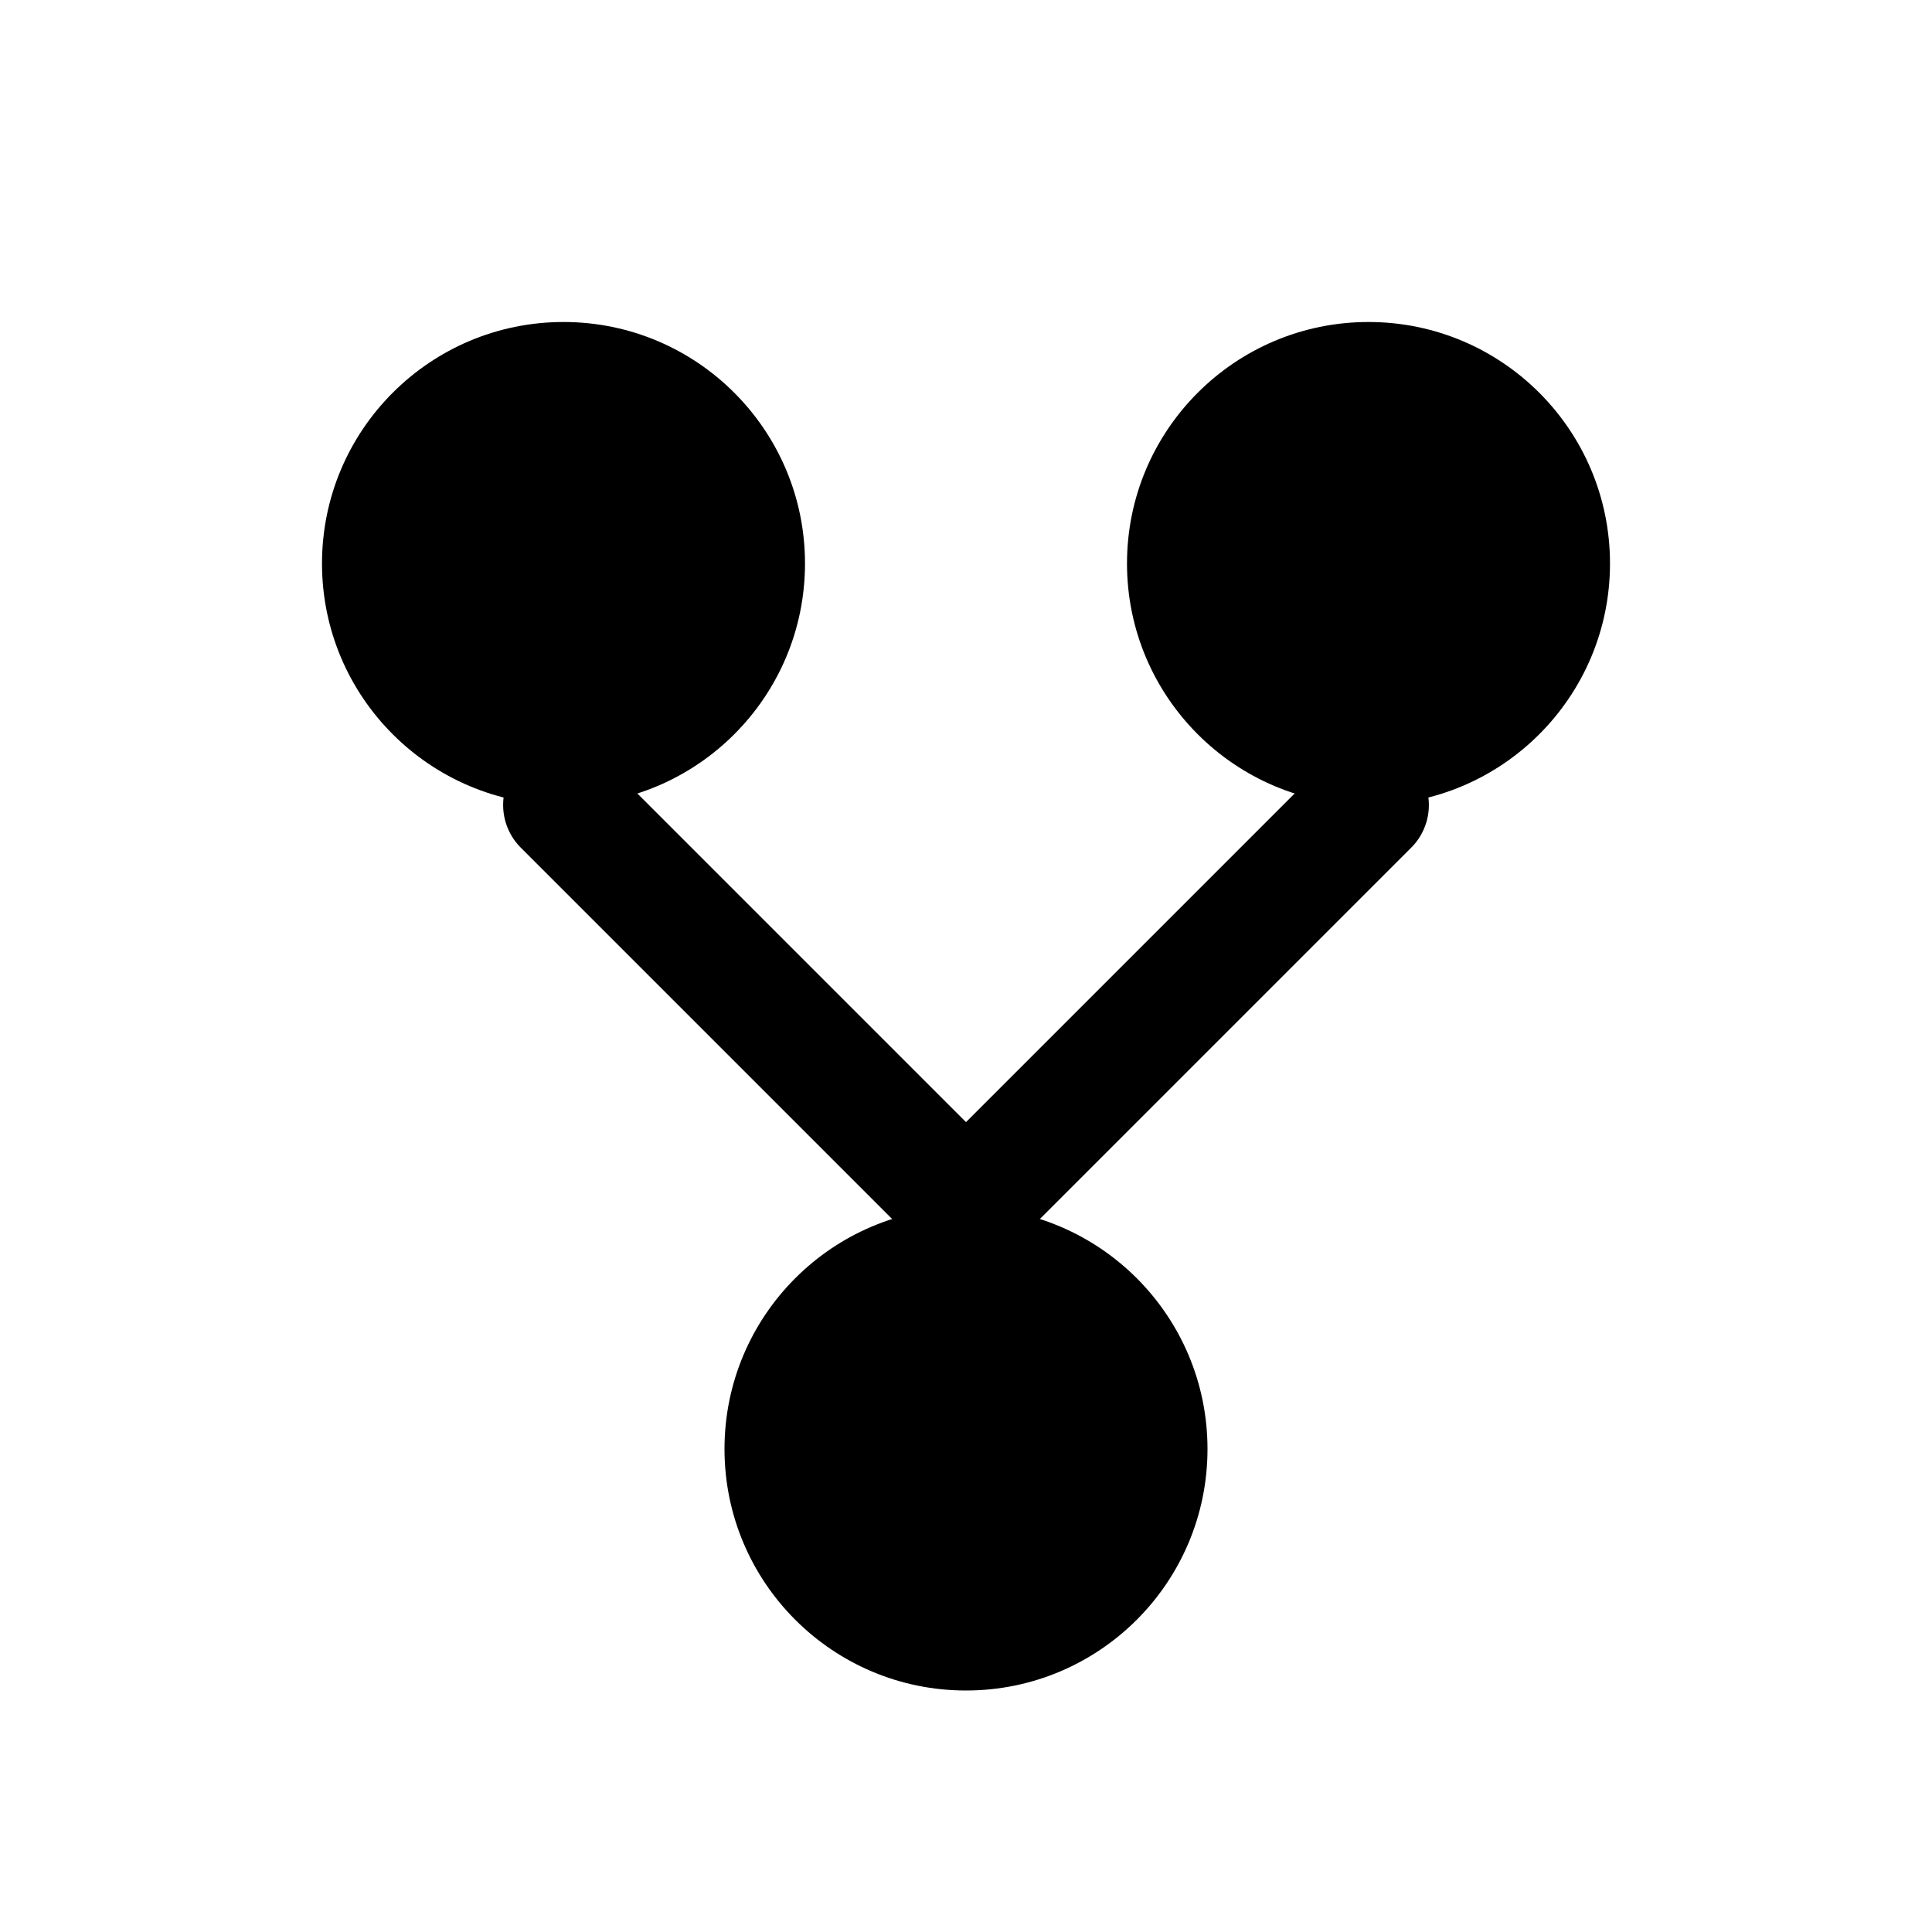
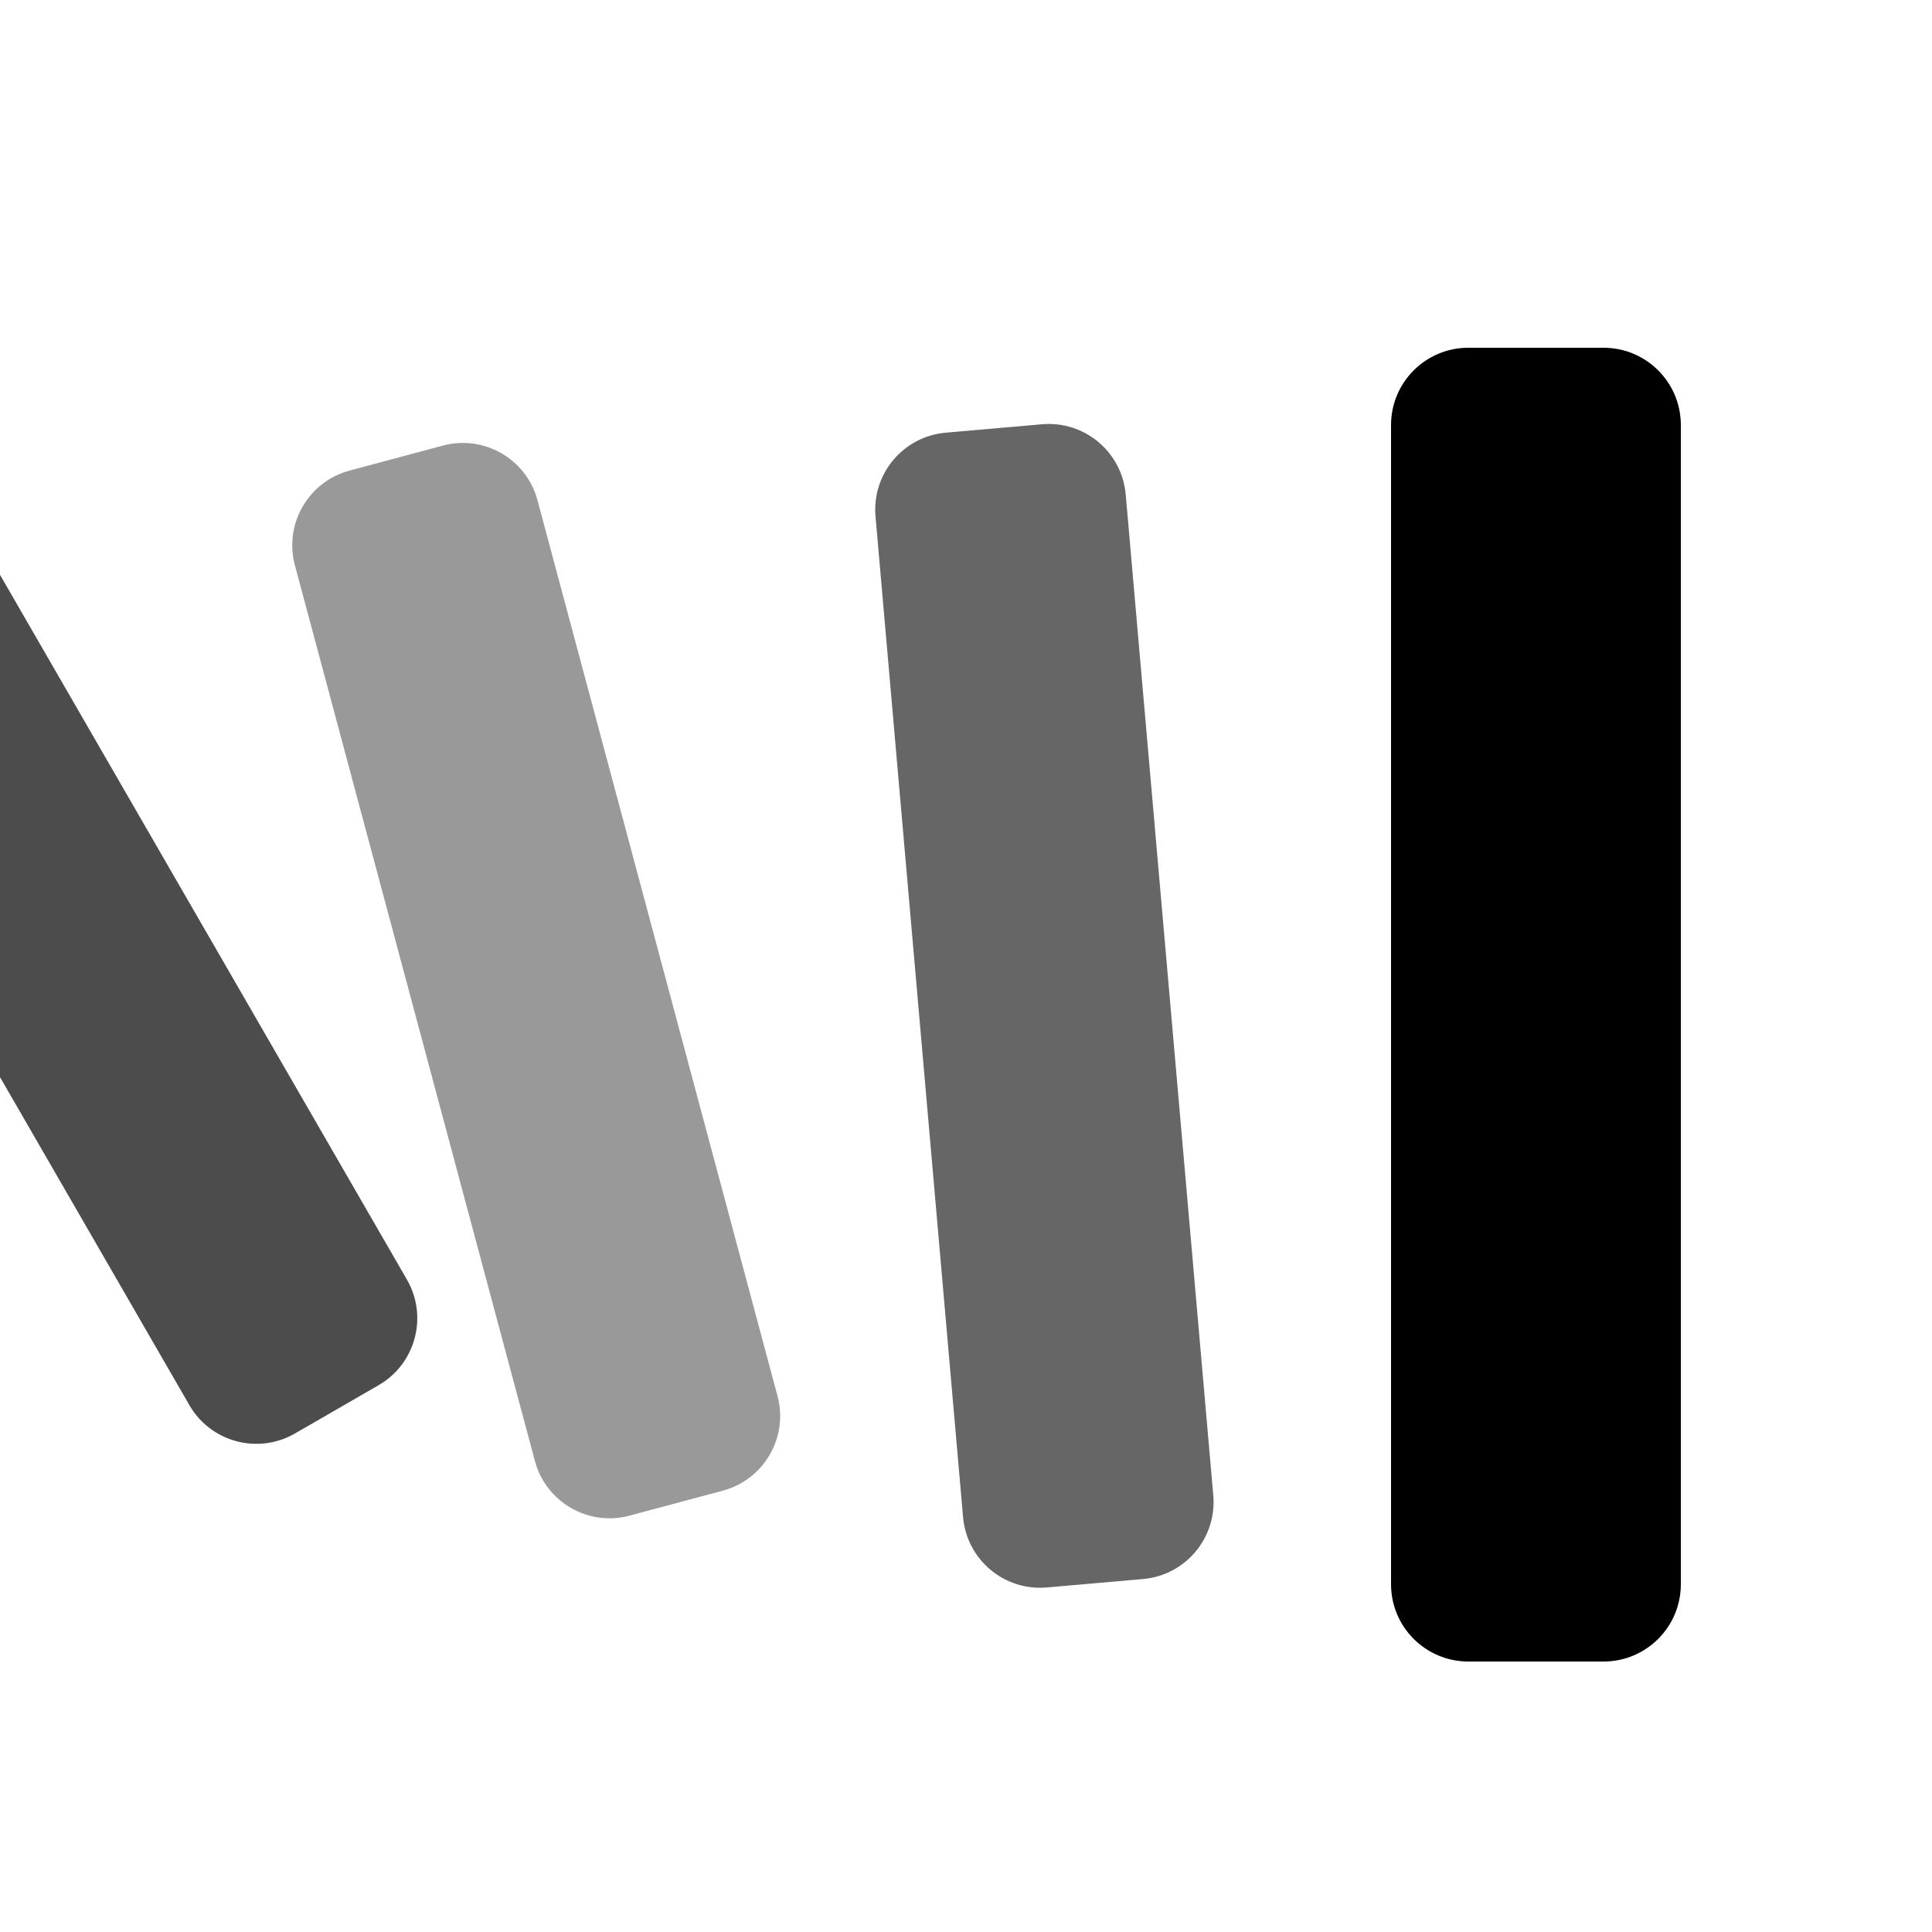
- <svg xmlns="http://www.w3.org/2000/svg" width="24" height="24" viewBox="0 0 24 24">
-   <circle cx="7" cy="7" r="3" fill="currentColor" />
-   <circle cx="17" cy="7" r="3" fill="currentColor" />
-   <circle cx="12" cy="18" r="3" fill="currentColor" />
-   <line x1="7" y1="10" x2="12" y2="15" stroke="currentColor" stroke-width="1.5" stroke-linecap="round" />
-   <line x1="17" y1="10" x2="12" y2="15" stroke="currentColor" stroke-width="1.5" stroke-linecap="round" />
+ <svg xmlns="http://www.w3.org/2000/svg" width="24" height="24" viewBox="0 0 100 100">
+   <rect x="8" y="20" width="13" height="54" rx="4" fill="currentColor" opacity="0.7" transform="rotate(-30 14 68)" />
+   <rect x="28" y="22" width="13" height="56" rx="4" fill="currentColor" opacity="0.4" transform="rotate(-15 34 76)" />
+   <rect x="50" y="22" width="13" height="60" rx="4" fill="currentColor" opacity="0.6" transform="rotate(-5 56 80)" />
+   <rect x="72" y="18" width="15" height="68" rx="4" fill="currentColor" />
</svg>
